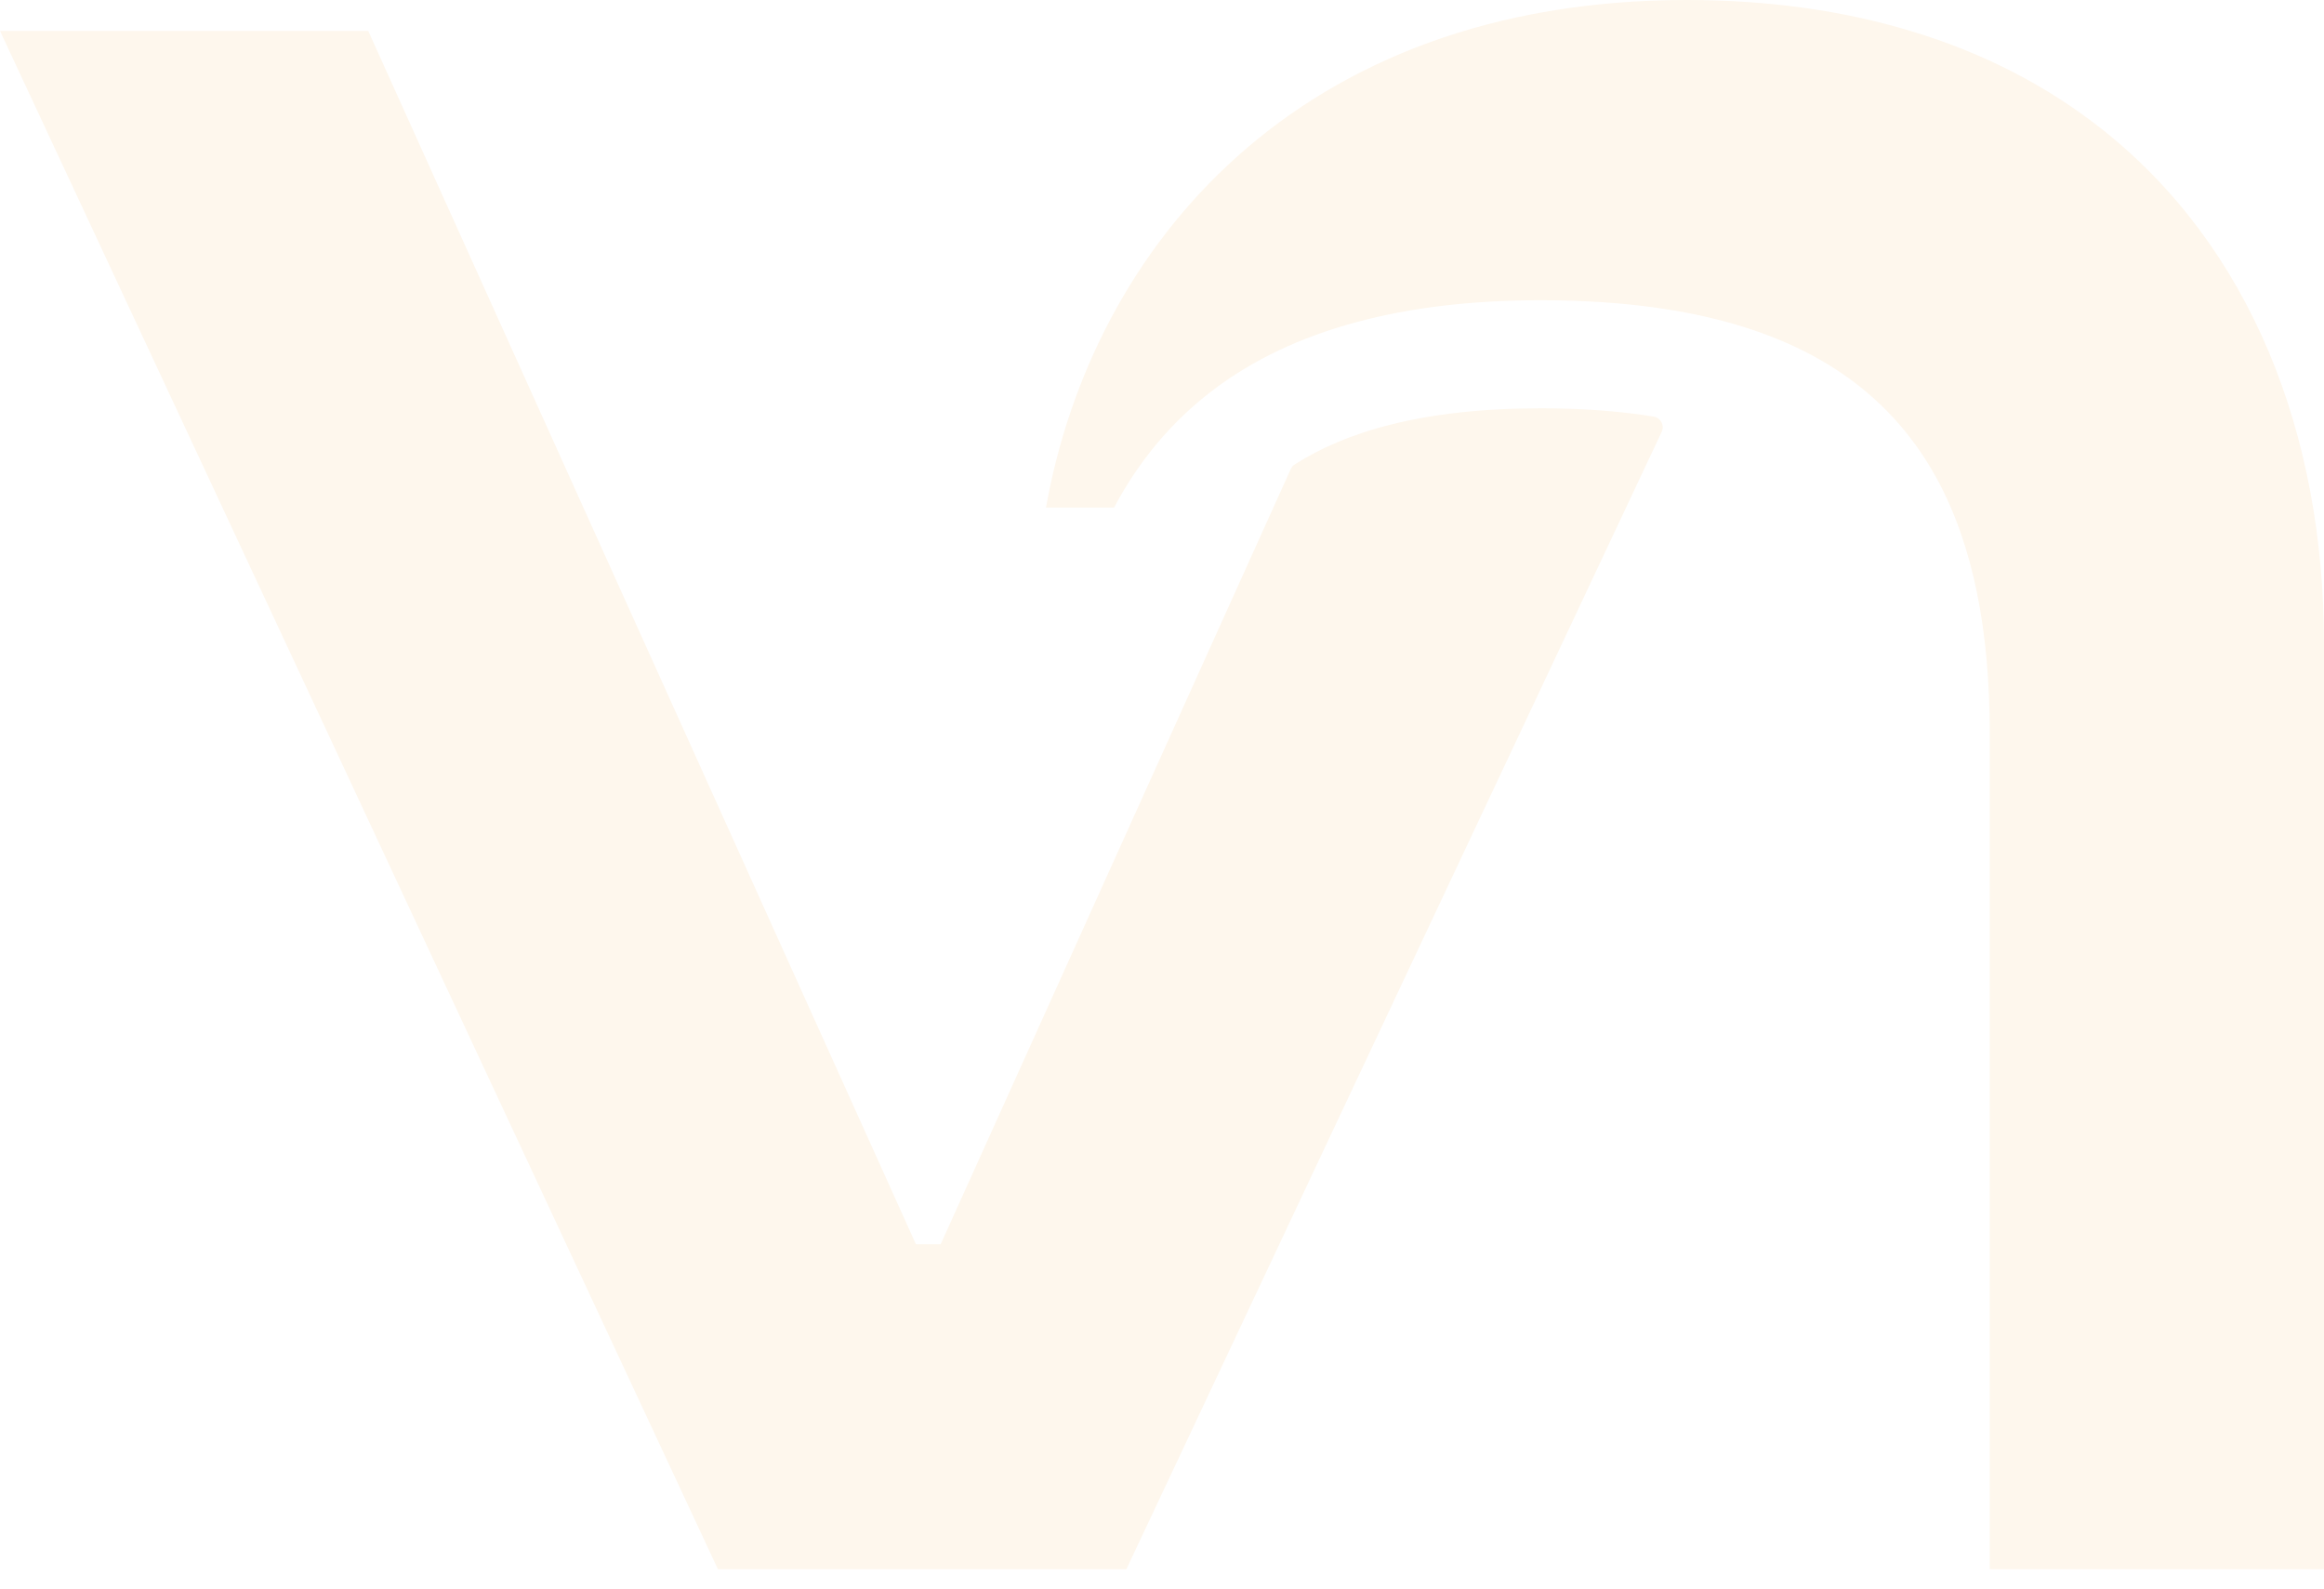
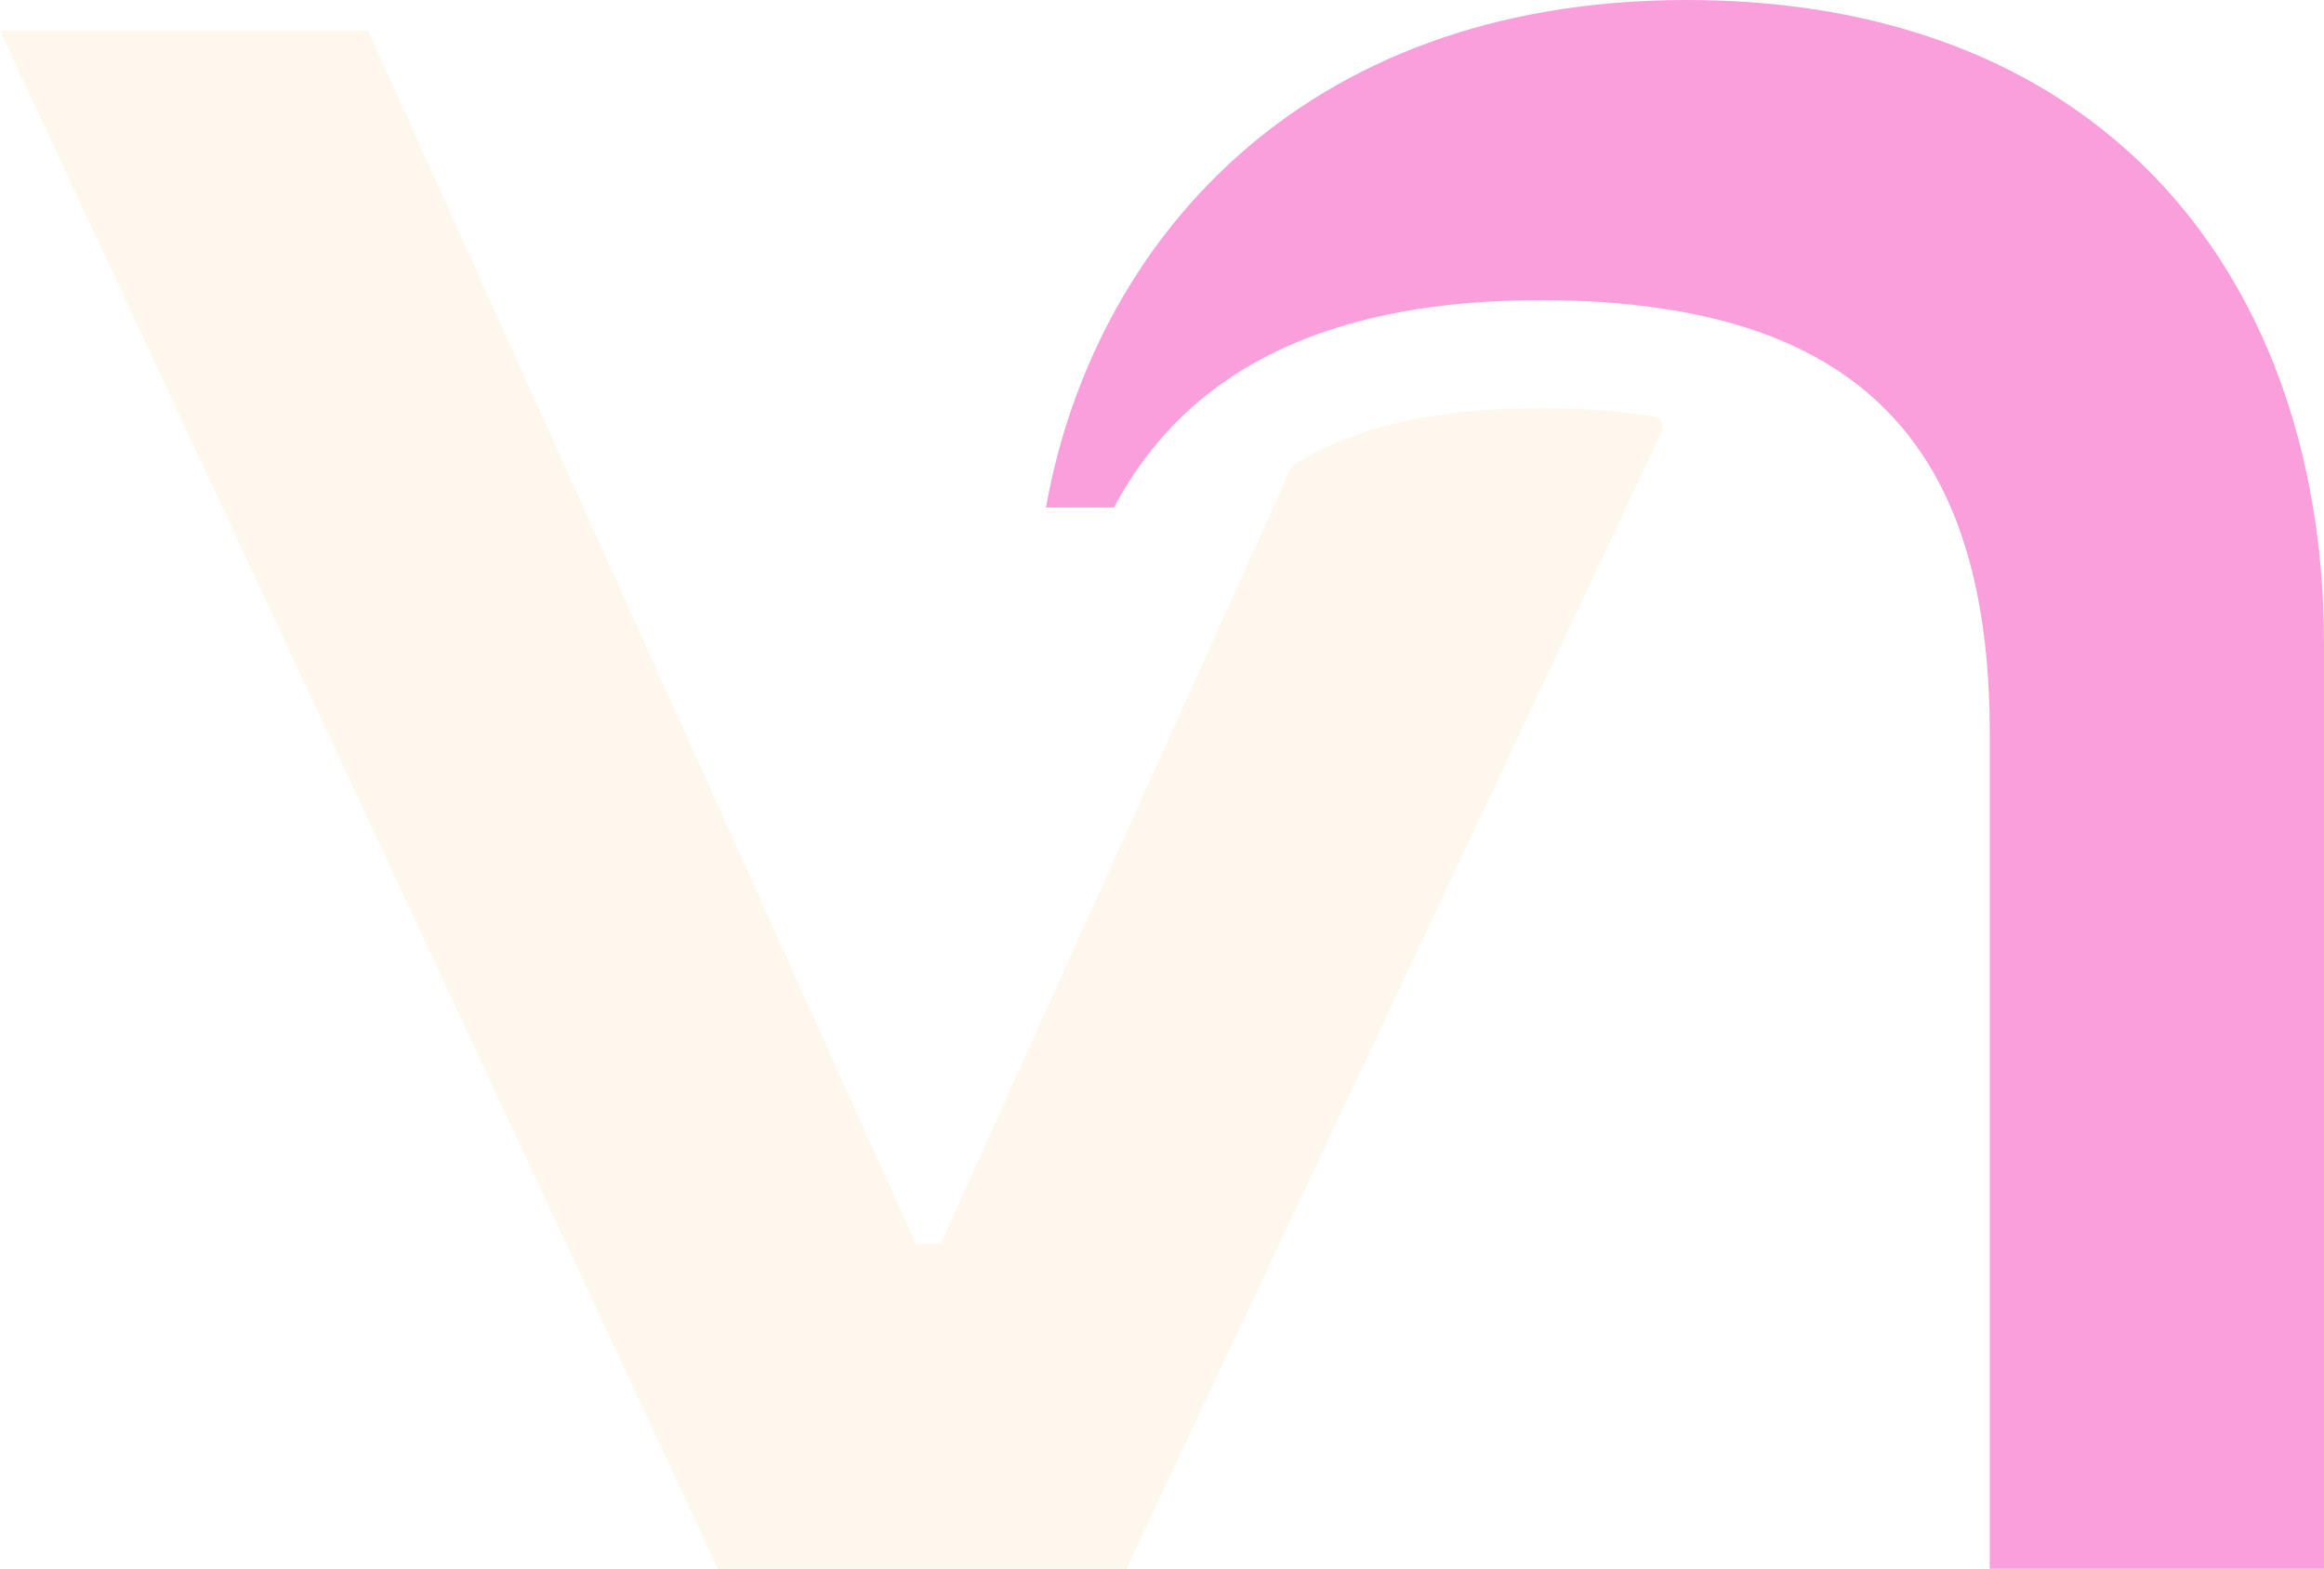
- <svg xmlns="http://www.w3.org/2000/svg" width="60" height="41" viewBox="0 0 60 41" fill="none">
-   <path d="M39.786 10.539C36.699 10.539 34.727 11.158 33.425 11.989C33.377 12.02 33.344 12.062 33.322 12.112L24.286 32.117H23.647L9.507 0.798H0L18.535 40.506H29.08L42.901 11.147C42.98 10.98 42.876 10.782 42.695 10.754C42.62 10.743 42.544 10.729 42.466 10.718C41.66 10.601 40.76 10.539 39.786 10.539Z" fill="#FEF7ED" />
-   <path d="M54.261 3.33C52.869 2.231 51.223 1.367 49.321 0.798C47.606 0.279 45.679 0 43.543 0C33.475 0 28.201 6.392 27.005 13.102H28.762C30.039 10.698 32.108 9.092 35.037 8.311C36.423 7.937 38.004 7.75 39.786 7.75C40.904 7.75 41.931 7.82 42.871 7.959C43.361 8.032 43.833 8.121 44.276 8.233C47.007 8.905 48.872 10.283 50.007 12.36C50.939 14.075 51.371 16.267 51.371 18.934V40.506H60V16.616C60 11.181 58.098 6.359 54.261 3.33Z" fill="#FEF7ED" />
+ <svg xmlns="http://www.w3.org/2000/svg" id="Layer_2" viewBox="0 0 434.99 293.66">
+   <defs>
+     <style>.cls-1{fill:#f99fdc;}.cls-2{fill:#fef7ed;}</style>
+   </defs>
+   <g id="Layer_1-2">
+     <g>
+       <path class="cls-2" d="m288.45,76.41c-22.38,0-36.67,4.49-46.12,10.51-.34.21-.59.52-.76.88l-65.5,145.04h-4.63L68.93,5.78H0l134.38,287.88h76.45l100.21-212.84c.57-1.22-.17-2.64-1.5-2.86-.54-.09-1.09-.18-1.66-.26-5.84-.85-12.37-1.29-19.43-1.29Z" />
+       <path class="cls-1" d="m393.38,24.14c-10.09-7.97-22.02-14.23-35.81-18.36-12.43-3.76-26.41-5.78-41.89-5.78-72.99,0-111.23,46.34-119.9,94.99h12.74c9.26-17.43,24.26-29.08,45.49-34.74,10.05-2.71,21.51-4.06,34.43-4.06,8.11,0,15.55.51,22.36,1.52,3.56.53,6.98,1.17,10.19,1.98,19.79,4.87,33.32,14.86,41.55,29.92,6.75,12.43,9.89,28.33,9.89,47.66v156.39h62.56V120.47c0-39.41-13.79-74.37-41.61-96.32Z" />
+     </g>
+   </g>
</svg>
